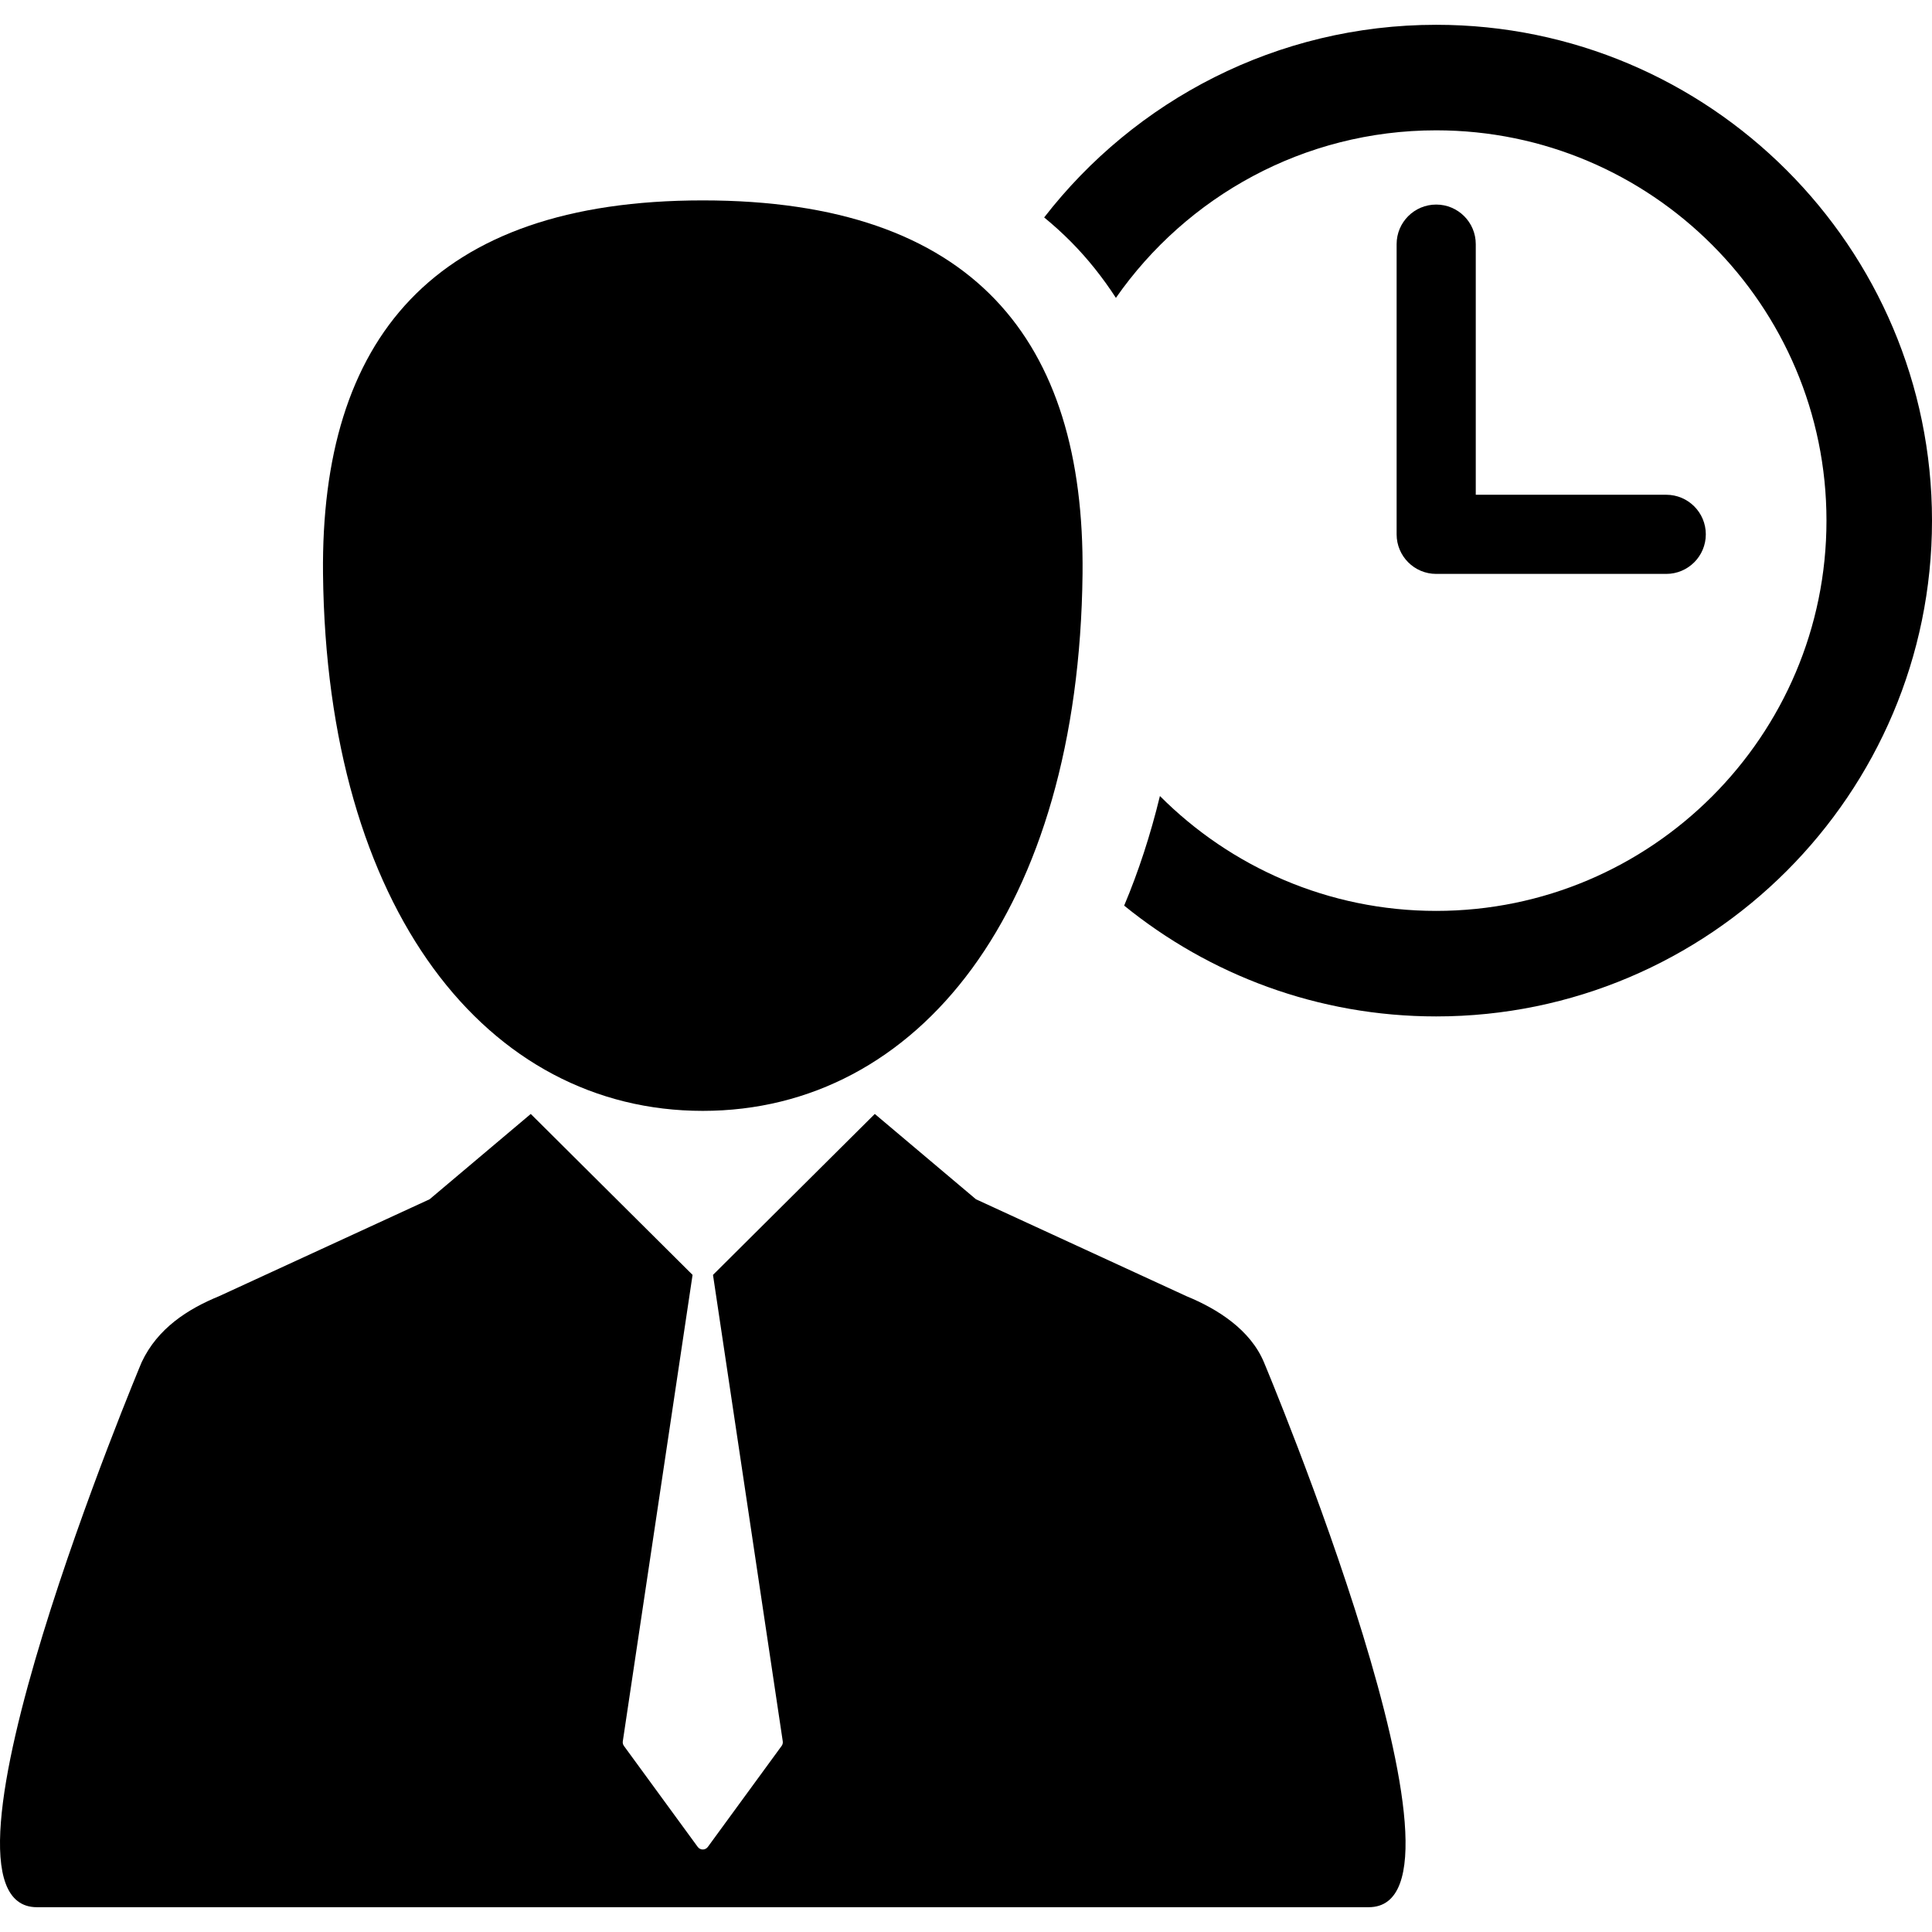
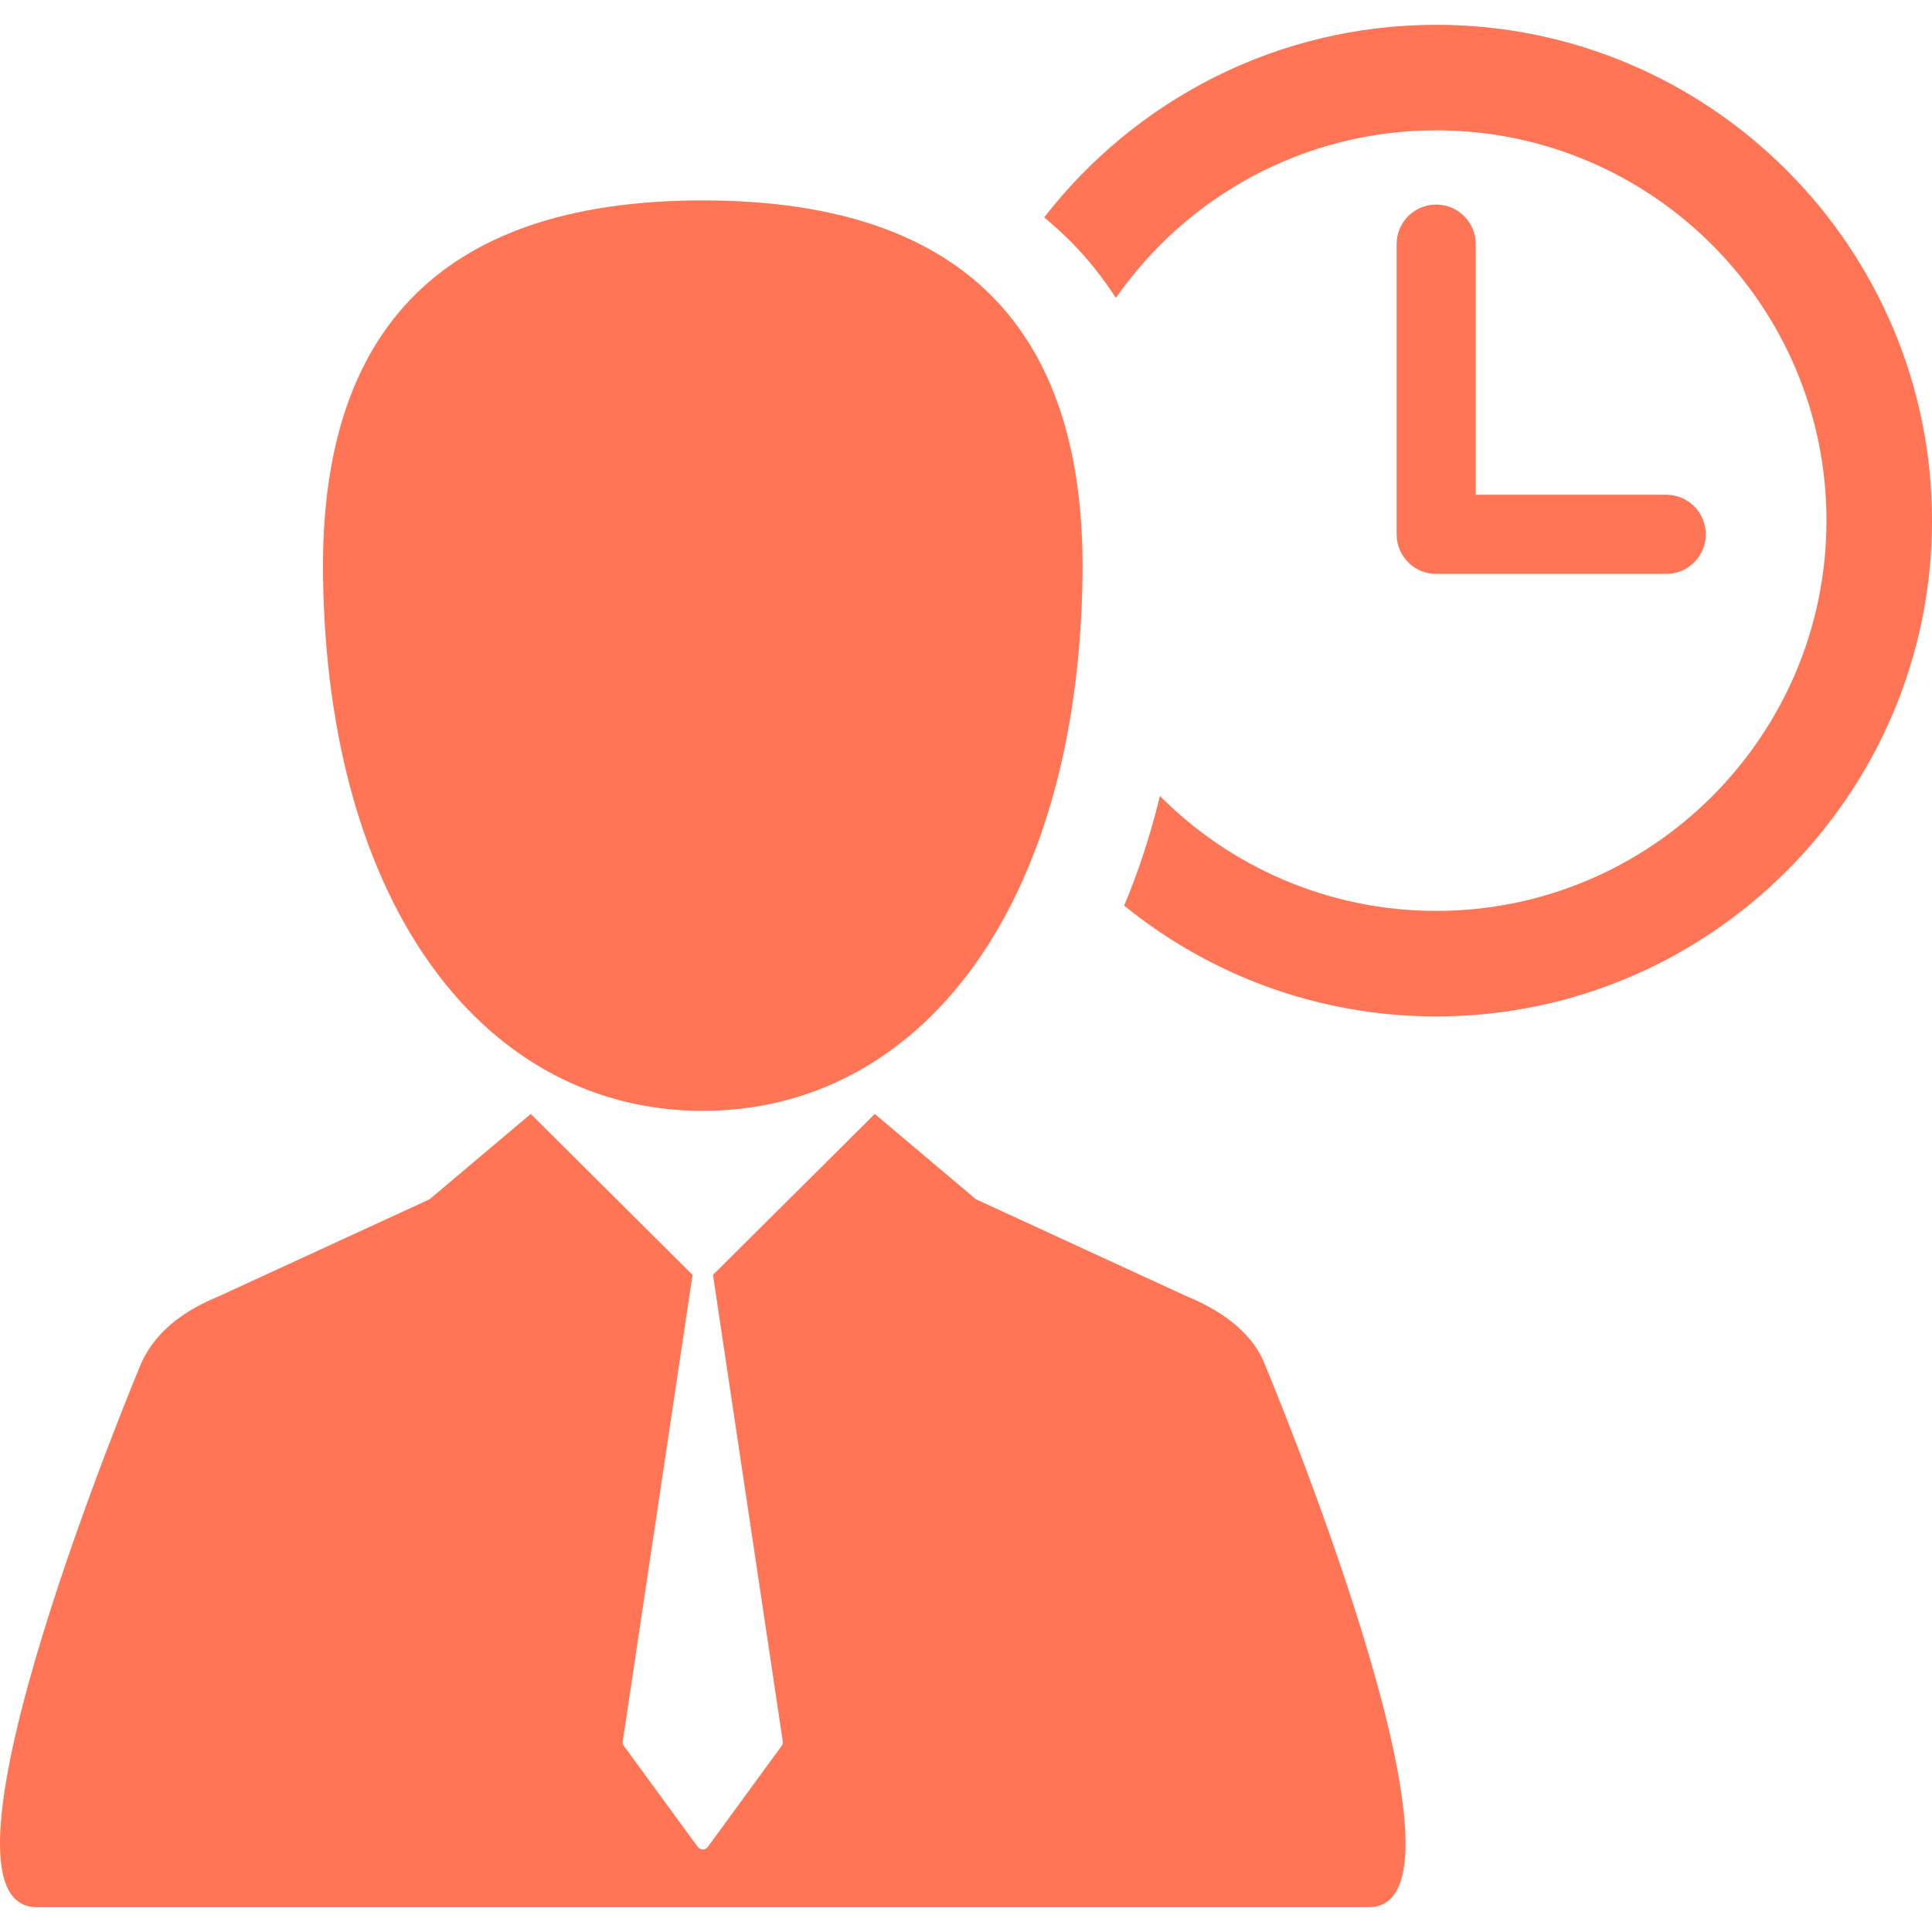
- <svg xmlns="http://www.w3.org/2000/svg" version="1.1" id="Capa_1" x="0px" y="0px" width="463.983px" height="463.983px" viewBox="0 0 463.983 463.983" style="enable-background:new 0 0 463.983 463.983;" xml:space="preserve">
+ <svg xmlns="http://www.w3.org/2000/svg" version="1.1" id="Capa_1" x="0px" y="0px" width="463.983px" height="463.983px" viewBox="0 0 463.983 463.983" fill="#FF7555" xml:space="preserve">
  <g>
    <g>
      <path d="M284.959,311.297l-50.575-23.285l-24.296-20.49l-38.858,38.652l16.755,112.015c0.059,0.39-0.04,0.788-0.272,1.105    l-17.725,24.259c-0.282,0.388-0.732,0.615-1.211,0.615s-0.929-0.229-1.211-0.615l-17.725-24.259    c-0.232-0.317-0.33-0.716-0.271-1.105l16.755-112.017l-38.858-38.649l-24.295,20.491l-50.575,23.283    c-7.484,3.07-14.754,7.694-18.578,15.85c0,0-54.972,130.881-25.156,130.881h319.831c29.816,0-25.155-130.881-25.155-130.881    C300.28,319.357,292.443,314.367,284.959,311.297z" />
      <path d="M168.777,266.783c51.724,0,90.324-48.193,91.204-129.012c0.562-56.081-26.147-89.645-91.204-89.645    c-65.058,0-91.771,33.563-91.203,89.645C78.452,218.59,117.051,266.783,168.777,266.783z" />
      <path d="M344.912,5.956c-38.256,0-72.351,18.14-94.149,46.264c2.255,1.847,4.412,3.796,6.457,5.861    c4.042,4.083,7.615,8.586,10.772,13.454c16.952-24.302,45.108-40.236,76.92-40.236c51.683,0,93.729,42.048,93.729,93.731    c0,51.682-42.047,93.729-93.729,93.729c-25.895,0-49.369-10.557-66.349-27.59c-2.261,9.307-5.128,18.104-8.587,26.321    c20.479,16.629,46.562,26.61,74.936,26.61c65.656,0,119.071-53.416,119.071-119.071C463.984,59.372,410.569,5.956,344.912,5.956z" />
      <path d="M344.912,49.128c-5.249,0-9.504,4.254-9.504,9.504v69.692c0,5.248,4.255,9.503,9.504,9.503h55.247    c5.249,0,9.504-4.255,9.504-9.503c0-5.249-4.255-9.504-9.504-9.504h-45.744V58.632C354.415,53.382,350.16,49.128,344.912,49.128z" />
    </g>
  </g>
  <g>
</g>
  <g>
</g>
  <g>
</g>
  <g>
</g>
  <g>
</g>
  <g>
</g>
  <g>
</g>
  <g>
</g>
  <g>
</g>
  <g>
</g>
  <g>
</g>
  <g>
</g>
  <g>
</g>
  <g>
</g>
  <g>
</g>
</svg>
